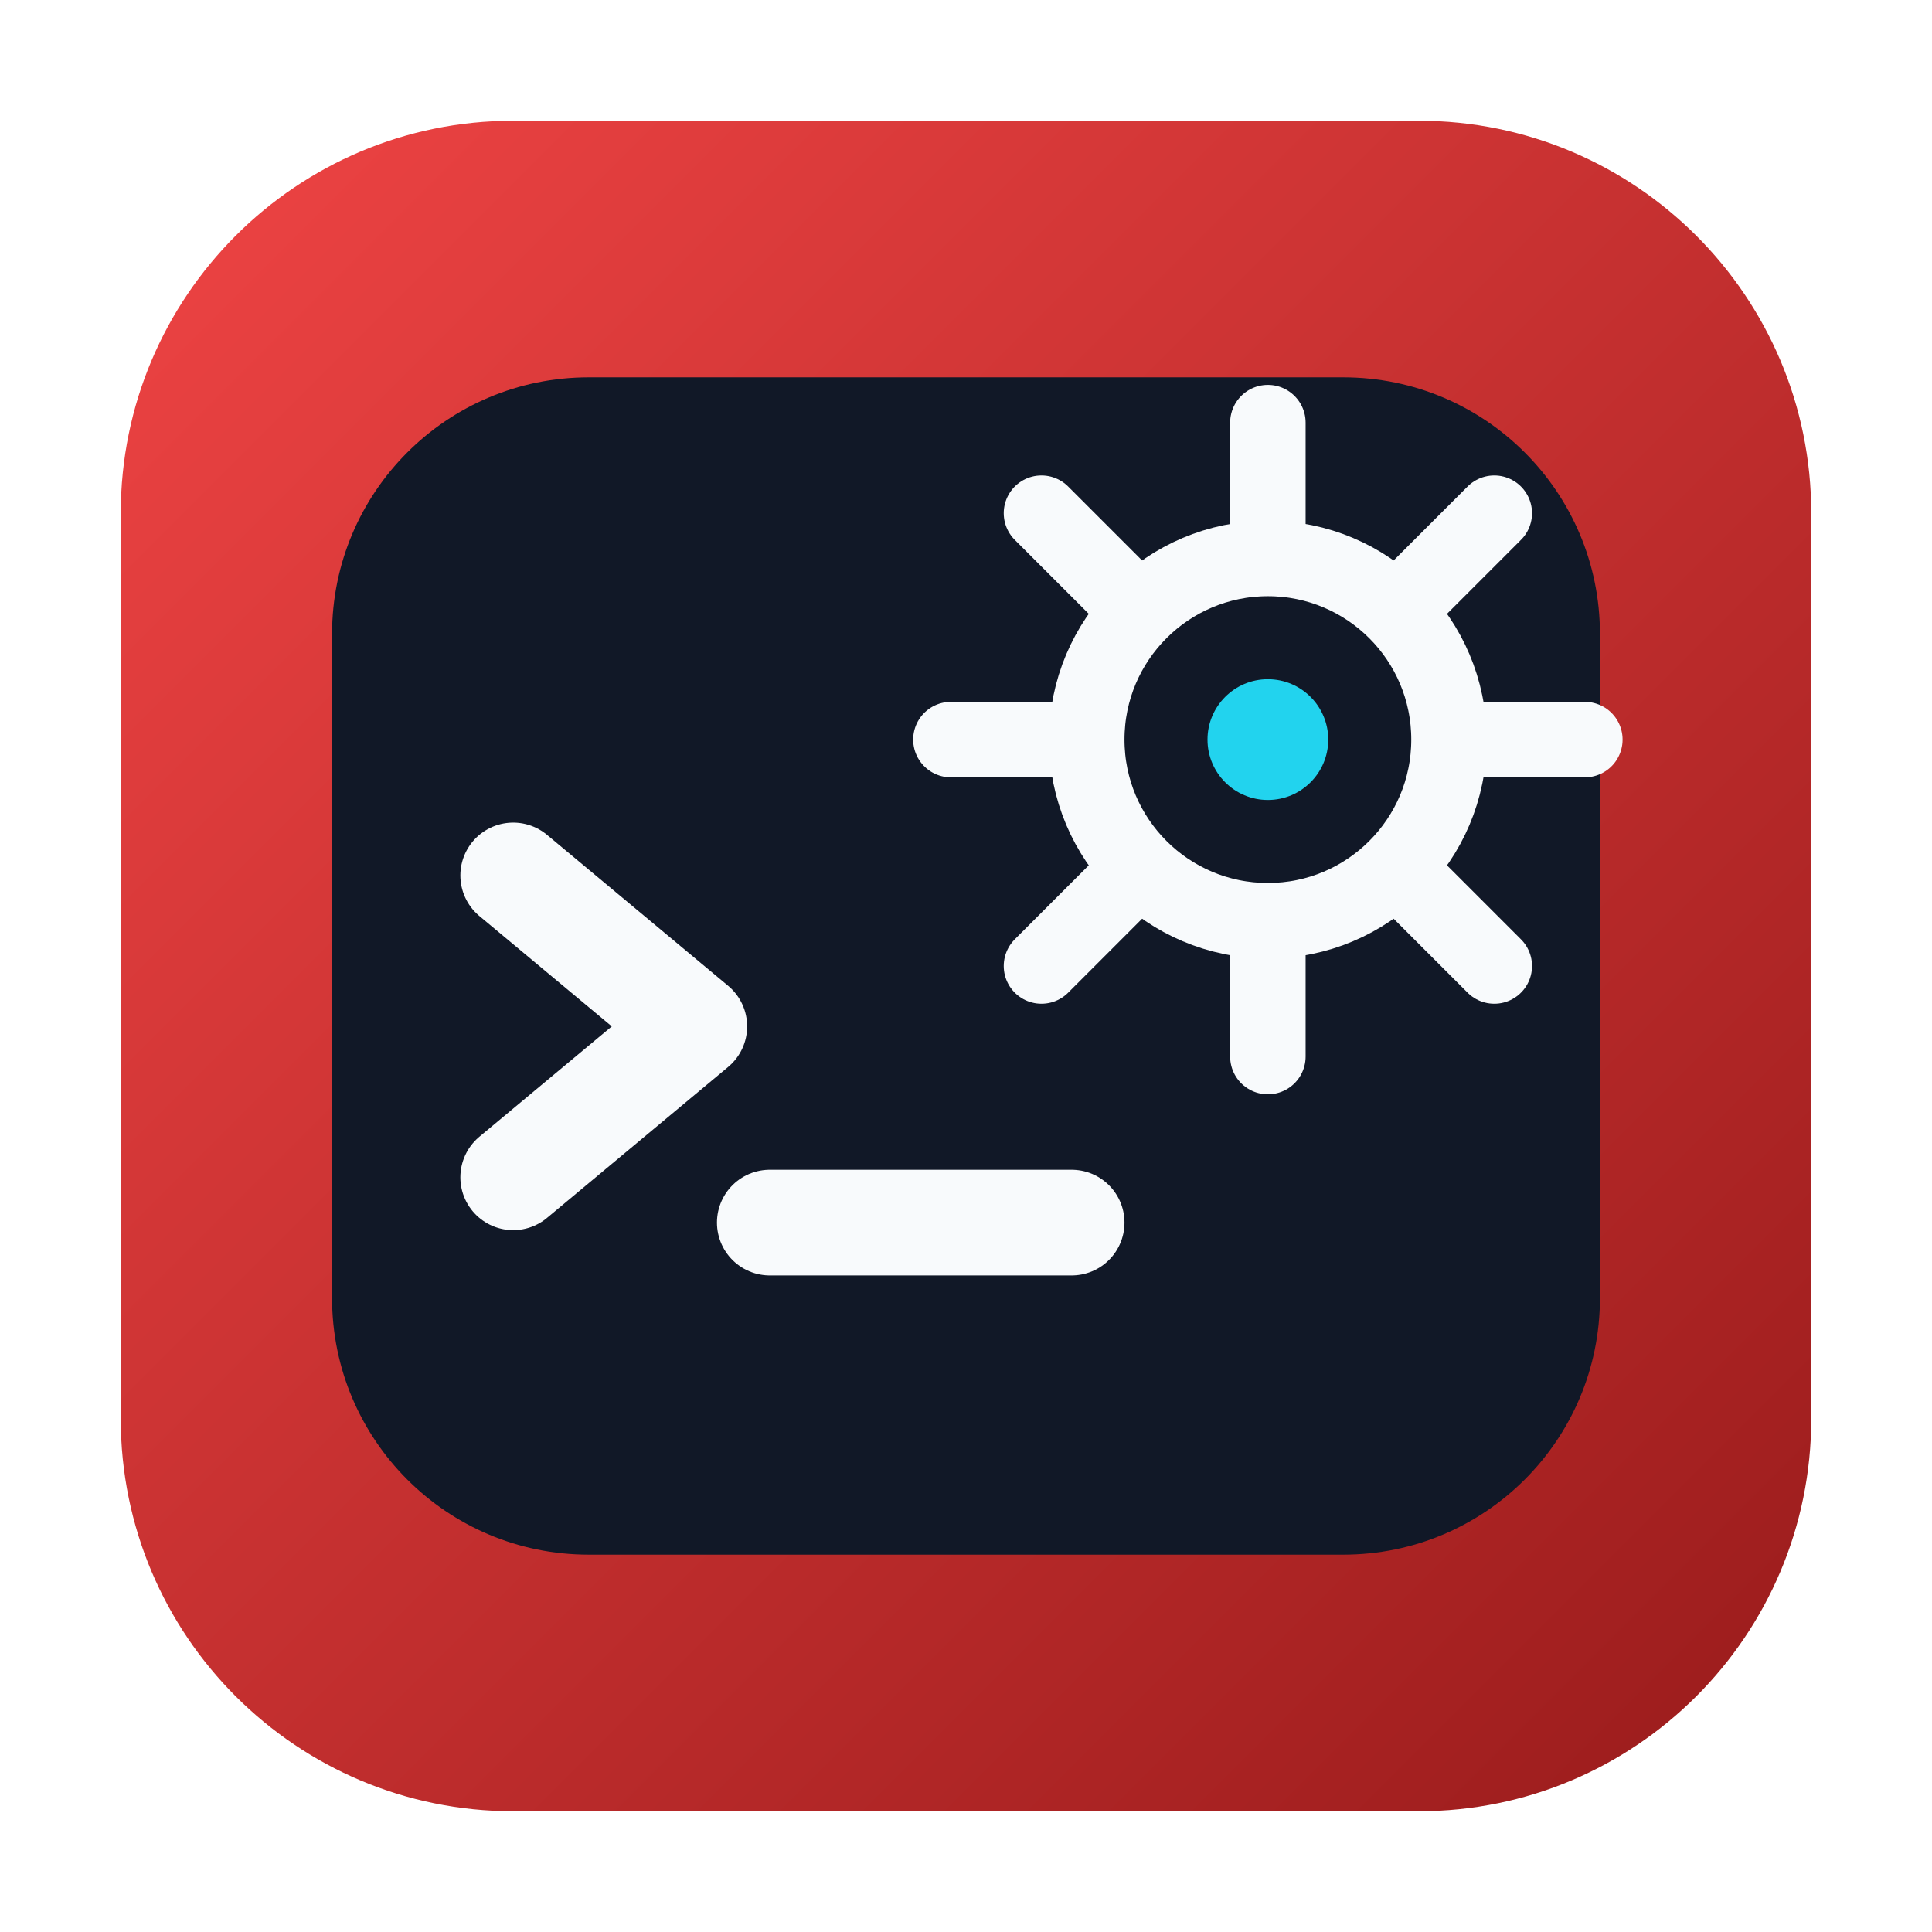
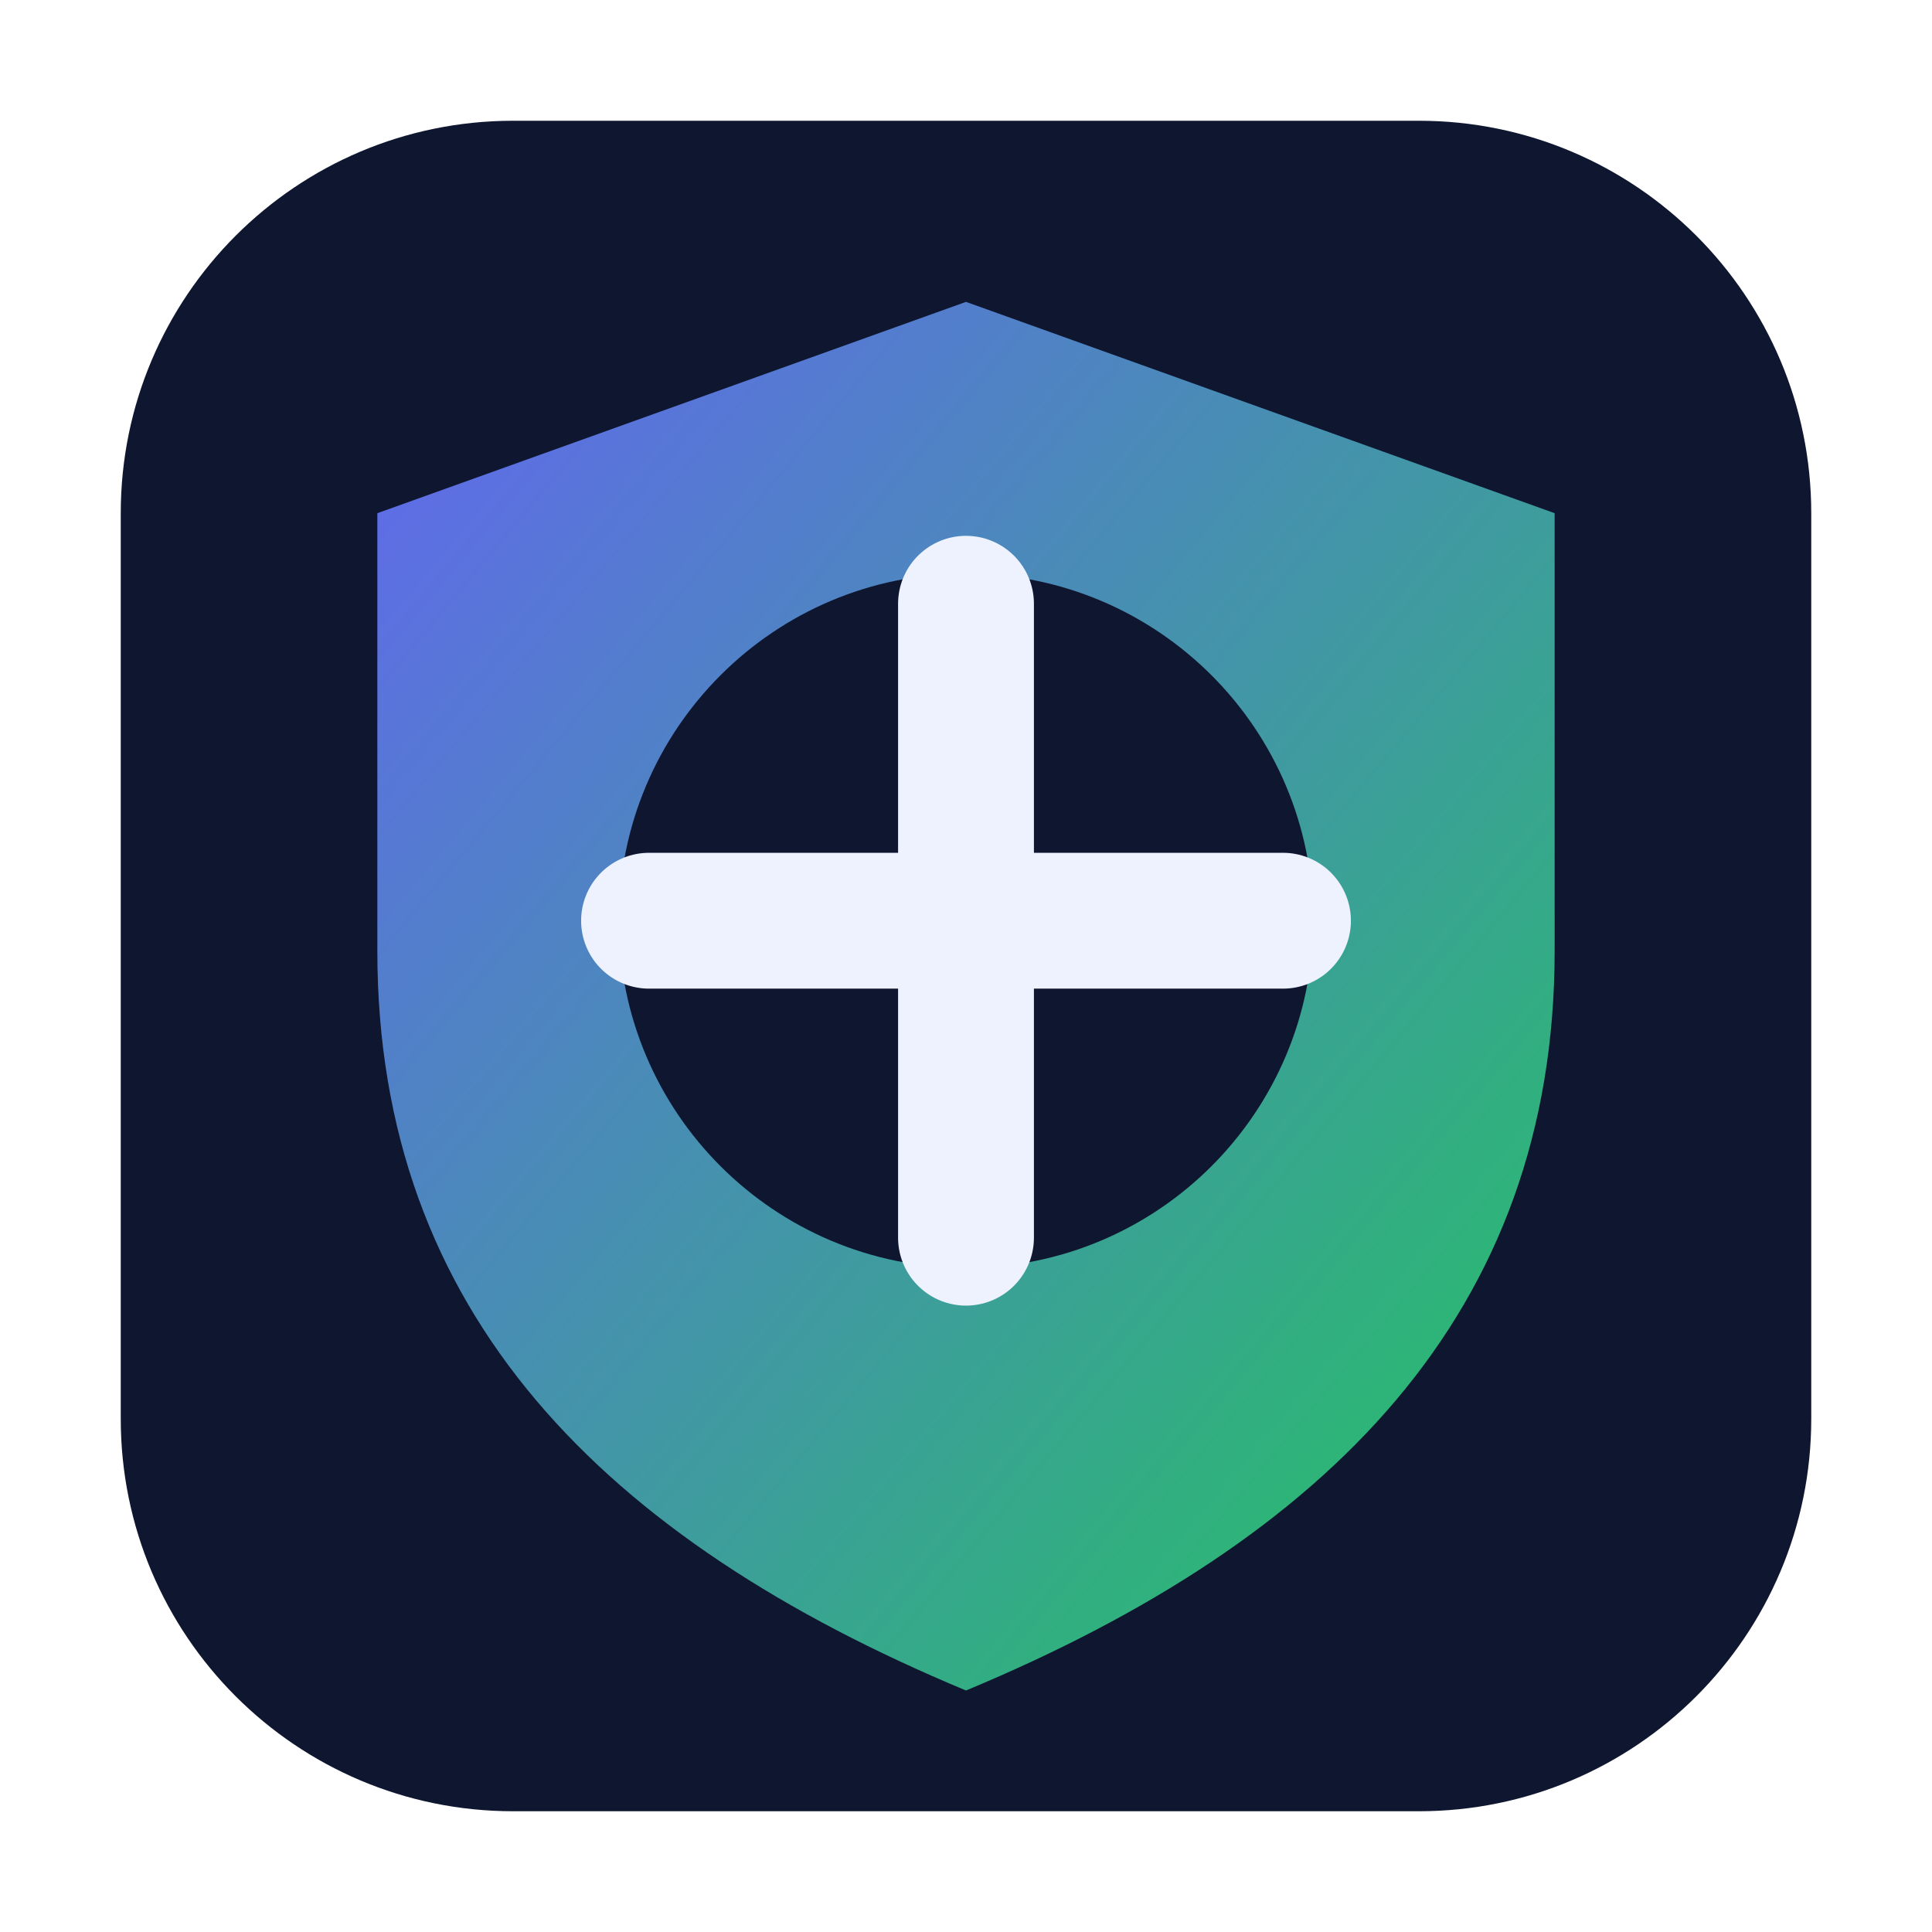
<svg xmlns="http://www.w3.org/2000/svg" viewBox="0 0 128 128">
  <defs>
-     <linearGradient id="bg" x1="0" y1="0" x2="1" y2="1">
-       <stop stop-color="#ef4444" />
-       <stop offset="1" stop-color="#991b1b" />
+     <linearGradient id="g" x1="0" y1="0" x2="1" y2="1">
+       <stop stop-color="#6366f1" />
+       <stop offset="1" stop-color="#22c55e" />
    </linearGradient>
  </defs>
-   <rect x="8" y="8" width="112" height="112" rx="26" fill="url(#bg)" />
-   <rect x="22" y="25" width="84" height="78" rx="17" fill="#111827" />
-   <path d="M34 58 46 68 34 78" fill="none" stroke="#f8fafc" stroke-width="7" stroke-linecap="round" stroke-linejoin="round" />
-   <path d="M51 81h20" stroke="#f8fafc" stroke-width="7" stroke-linecap="round" />
-   <g fill="none" stroke="#f8fafc" stroke-width="5" stroke-linecap="round">
-     <circle cx="84" cy="49" r="12" />
-     <path d="M84 28v7M84 63v7M63 49h7M98 49h7M69 34l5 5M94 59l5 5M99 34l-5 5M74 59l-5 5" />
-   </g>
-   <circle cx="84" cy="49" r="4" fill="#22d3ee" />
+   <rect x="8" y="8" width="112" height="112" rx="26" fill="#0f1630" />
+   <path d="M64 20 103 34v29c0 24-15 39-39 49C40 102 25 87 25 63V34z" fill="url(#g)" />
+   <circle cx="64" cy="61" r="23" fill="#0f1630" />
+   <path d="M64 40v42M43 61h42" stroke="#eef2ff" stroke-width="9" stroke-linecap="round" />
</svg>
